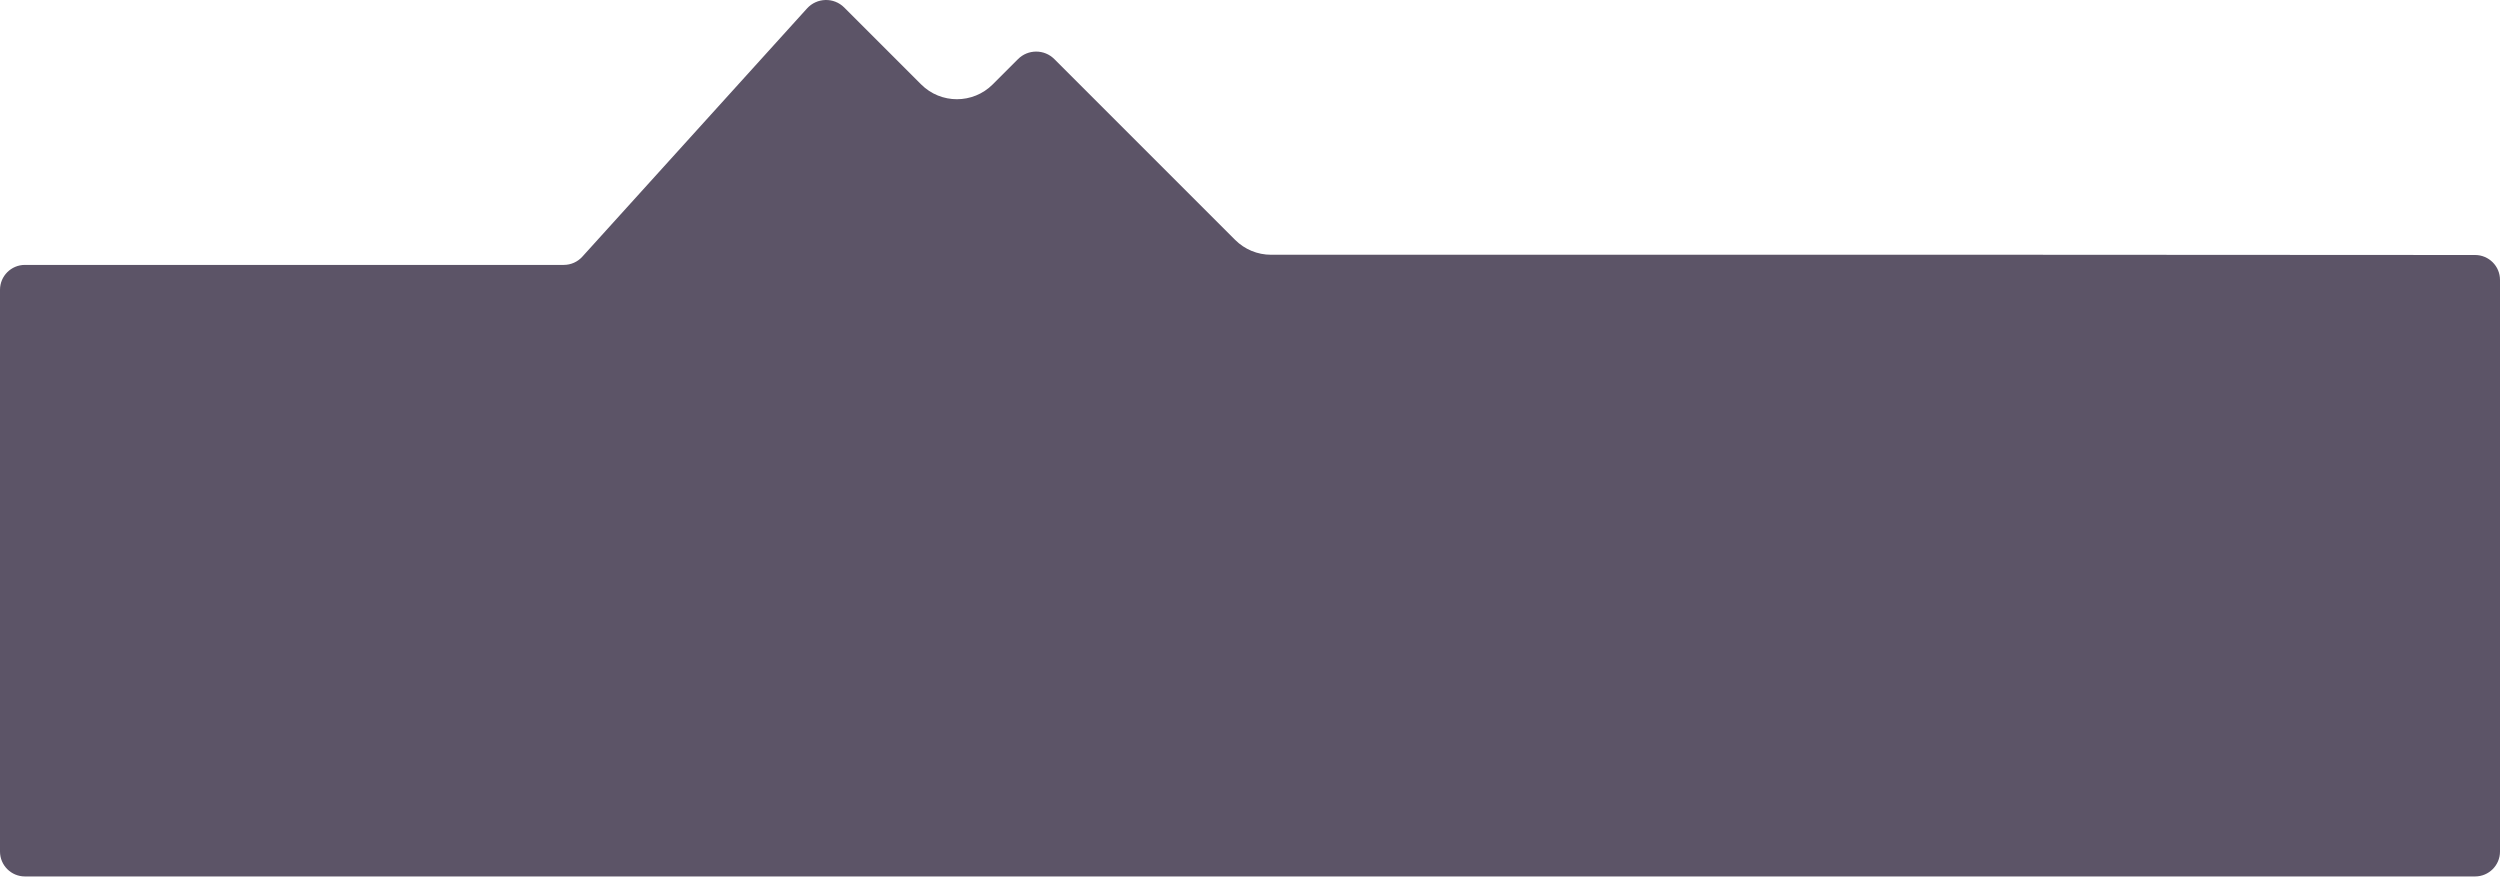
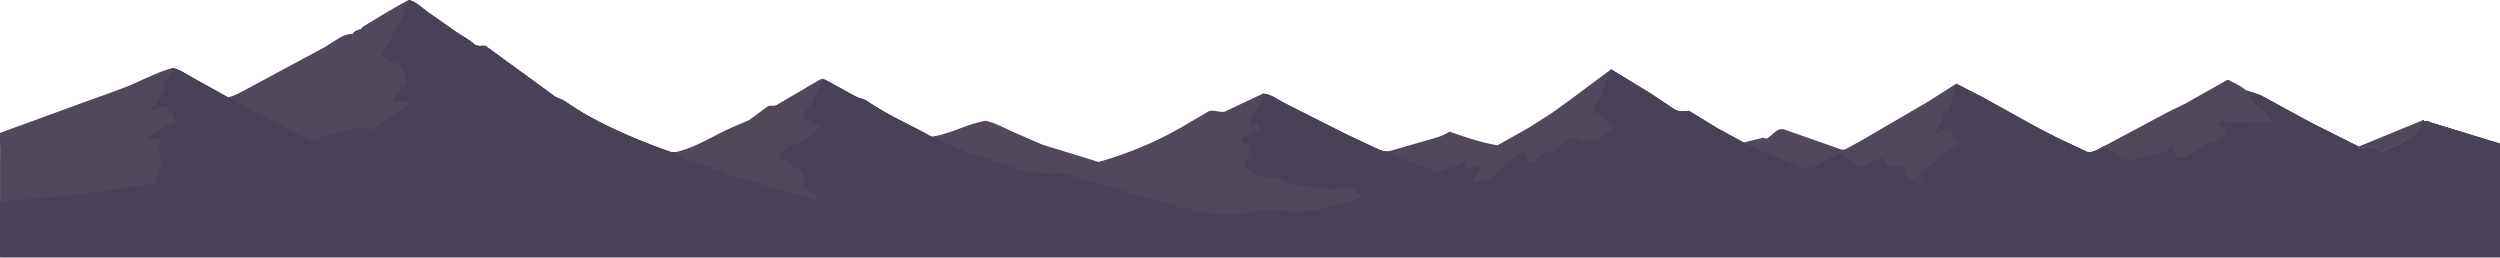
- <svg xmlns="http://www.w3.org/2000/svg" id="Layer_2" data-name="Layer 2" viewBox="0 0 3339.53 1170.77">
+ <svg xmlns="http://www.w3.org/2000/svg" id="Layer_1_Image" data-name="Layer 1 Image" viewBox="0 0 1468 151.03">
  <defs>
    <style>
      .cls-1 {
-         fill: #5c5467;
+         fill: #51485c;
+       }
+ 
+       .cls-2 {
+         fill: #494155;
      }
    </style>
  </defs>
-   <g id="Mid_Mountains" data-name="Mid Mountains">
-     <path class="cls-1" d="M3339.53,373.92v763.56c0,18.39-14.9,33.29-33.29,33.29H33.29c-18.39,0-33.29-14.9-33.29-33.29V387.15c0-18.39,14.9-33.29,33.29-33.29h719.88c9.4,0,18.37-3.98,24.68-10.95L1078.01,11.3c13.18-14.56,35.86-15.13,49.75-1.24l102.68,102.68c26.41,26.41,69.24,26.41,95.65,0l33.77-33.77c13.41-13.42,35.16-13.42,48.57,0l241.52,241.52c12.69,12.69,29.89,19.81,47.83,19.81h990.16l618.32.33c18.38,0,33.27,14.91,33.27,33.29Z" />
-   </g>
+   <polygon class="cls-1" points="699.81 123.96 699.8 123.96 697.86 121.85 697.87 121.85 699.81 123.96" />
+   <path class="cls-1" d="M426.16,102.92h-.01c-.01-.64-.19-1.09-.54-1.46.36.36.55.82.55,1.46Z" />
+   <polygon class="cls-1" points="1235.5 86.74 1235.49 86.74 1235.27 85.94 1235.28 85.94 1235.5 86.74" />
+   <path class="cls-1" d="M1276.14,87.8c-.05-.31-.09-.61-.12-.89h.01c.03.28.06.58.11.89Z" />
+   <path class="cls-1" d="M1277.01,90.55c-.22-.42-.4-.87-.54-1.34.15.47.32.92.54,1.34Z" />
+   <path class="cls-1" d="M816.3,90.28c-.36-.34-.56-.79-.61-1.48h.01c.05.68.25,1.13.6,1.48Z" />
+   <path class="cls-1" d="M1081.1,90.07c-.02-.11-.04-.23-.05-.35h.01c.01.12.02.24.04.35Z" />
+   <path class="cls-1" d="M1108.07,97.14c-.17-.19-.32-.43-.44-.71-.06-.14-.12-.28-.17-.41.06.14.12.27.18.41.12.28.26.51.43.71Z" />
+   <path class="cls-1" d="M1119.62,104.51c-.2-.2-.34-.42-.45-.66.12.24.26.46.45.66Z" />
+   <path class="cls-1" d="M861.72,99.54h0c-1.04-1.7-.61-3-.72-4.69h.01c.11,1.69-.32,2.99.72,4.69Z" />
+   <path class="cls-1" d="M866.3,104.35c-.52.79-.37,1.72-.03,2.24-.35-.51-.5-1.44.02-2.24l4.39-6.71h.01l-4.39,6.71Z" />
+   <path class="cls-1" d="M895.99,91.78c-.07-.57-.11-1.11-.16-1.55h.01c.05.44.09.98.15,1.55Z" />
+   <path class="cls-1" d="M933.74,65.75s-.04-.02-.06-.03h0s.04.01.06.03Z" />
+   <path class="cls-2" d="M1467.99,84.36l-.02,5.08v61.59H.04v-33c30.86-1.62,61.56-5.54,92.02-10.82-.97-4.07,2.6-8.26,2.43-12.42-.16-4.02-3.23-8.13.58-13.28l-8.7-.06c3.06-3.45,6.21-3.99,8.99-5.99,1.98-1.42,4.62-2.57,7.29-3.31.33-2.45-.46-4.29-2.57-6.11-1.03-.88-1.4-3.98-4.04-3.68-2.63.31-4.84,3.23-8.63,2.35,2.63-2.4,4.6-3.82,5.53-6.57.73-2.13,2.59-3.9,4.1-5.97-.68-1.13-1.4-1.53-2.17-2.07,2.39-3.27,5.49-6.23,6.35-10.17,4.05.7,7.58,3.31,11.46,5.47l21.19,11.79,19.4,10.52,28.91,14.88,3.88-.96c7.72-2.91,15.9-4.89,23.9-6.88,2.82-.7,5.34.52,7.99,1.72l21.64-14.84.7-2.45-9.79.84c1.7-4.79,5.15-8.09,8.7-10.89-.37-5.15-5.71-12.62-6.73-12.72-.74-.07-1.98.62-2.64.85-1.67-1.48-3.56-3.59-6.15-4.2l4.61-8.75c1.93-3.66,4.76-6.95,6.8-11.32,1.74-3.73,2.7-7.69,4.79-10.95C240.12,1.58,240.03.55,240,0c4.32,1.02,7.33,4.39,11.01,6.97l15.86,11.13c4.05,2.84,8.19,4.77,11.96,8.16,1.31,1.18,4.53.49,6.18.65l41.11,29.96,4.91,2.13c8.84,6.2,17.87,11.29,27.24,15.73,11.22,5.31,22.72,10.06,34.89,14.3,1.4.49,2.82.27,3.79.22l4.15,3.65,22.38,7.47c1.7.57,2.66,1.1,2.67,2.55,2.97.15,6.05.62,9.34,1.61l43.44,13.11c3.13-1.88-1.08-4.23-6.68-7.1-.96-2.54.72-8.5-2.28-10.5-2.36-1.58-5.37-1.98-6.57-5.46-1.48-.74-3.91-1.39-5.65-2.92,2.06-4.44,6.44-6.5,11.11-7.85l5.3-3.12,4.33-3.21c1.26-.93,2.47-2.09,2.42-3.29-3.01-.95-4.88-4.8-8.03-3.04-.59-1.09-.82-2.18-.97-3.3.78-.61.89-2.23,1.25-3.01,5.81-5.66,6.74-14.38,11.3-18.04l17.8,9.79c2.86,1.57,4.49,1.11,7.23,3,11.84,8.17,25.12,13.74,37.34,20.61l13.14,5.9c7.04,3.17,14.41,5.41,22.2,7.79,7.99,2.45,15.36,6.27,23.94,7.06,5.55.51,11.98,1.98,16.73.61,18.01,4.39,35.3,10.32,53.32,15.31l8.91,2.47c3.65,1.01,8.8,3.63,12.79,2.51l1.94,2.11,18.56,2.47,15.62-1.26,5.8-2.06c5.12-1.82,13.25,1.88,22.29,1.03,3.69-.35,8.27-.93,11.91-.01.45-1.13,1.31-1.44,2.5-1.76l22.62-6.14c-.19-4.24-9.49-7.4-13.46-5.71-4.8,2.04-8.75-.3-13.21-.72-8.3-.79-16.16-1.26-23.56-6.07-5.86.82-11.77-.52-15.72-4.8-6.19-2.74,2.25-6.4.91-12.91-2.03-.58-4.41-1.31-5.56-4.08l11.43-6.11-1.64-2.79c-.55-.94-2.67-.81-4.89.09,2.17-6.13,7.37-11.02,8-18.09,4.32-.14,8.93,3.55,12.97,5.59l35.9,18.12,17.64,8.3c2.59,1.22,5.47,2.41,7.78,1.75.1,1.37.81,1.81,2.13,2.31l27.21,10.15,15.96-6.41c.11,1.69-.32,2.99.72,4.69,3.39-1.08,5.57-2.61,8.97-1.9l-4.39,6.71c-.66,1.01-.24,2.24.3,2.57,1.33.8,10.23-2.81,12.32-4.88,2.8-2.76,4.33-5.28,7.86-7.5,2.4-1.51,5.75-5.57,9.06-4.31.21,1.77.17,5.27,2.67,5.18,1.55-.06,2.93-1.2,4.33-2.6l3.27-3.29c1.14-1.15,3.55.54,4.7.41l9.22-6.88c1.16-.86,3.06-2.08,4.93-2.17.96.37,2.46,2.63,4.07,2.34l11.1-1.96c1.18-2.51,3.85-3.09,5.85-4.23.61-.35,1.35-1.12,2.42-2.37-4.07-2.35-7.07-5.7-9.85-9.15l-3.2,1.51c-.69.32-1.35-.71-1.67-1.31.36.27,2.11-.11,2.2-.81.44-3.38,2.8-5.5,3.76-7.88l6.33-16.29,22.61,13.73,14.31,9.53c2.99,1.98,6.13,1.39,8.81,1.08l16.92,10.32,15.21,8.29,7.47,3.59,3.74,1.6,25.19,10.58,4.73-1.62,16.1-8.11c.18,2.61,3.39,2.37,4.75,3.54,2.06,1.76,2.65,5.02,6.07,4.66,7.38-.78,10.74-6.95,14.11-4.51.7.51,1.11,1.75,1.65,3.02,1.52,3.54,7.08-.49,9.74,1.79,2.99,2.54-.76,6.58,5.09,7.49,2.03.32,3.71,2.98,6.43,2.1-.55-1.37-1.92-2.44-1.99-3.37-.21-3.1,16.05-15.95,23.99-19.52-.12-2.38-2.2-3.85-4.2-5.09-.43-1.29.53-3.12-.87-4.94l-9.06,3.12c1.91-4.04,3.87-7.1,4.59-10.91.21-.9,1.86-1.71,2.66-2.09l4.06-13.06c.41-1.33.92-2.02,2.1-2.02l13.85,7.11,32.7,18.1,11.16,5.74,17.28,8.14c3.02,1.42,7.62-1.75,10.11-3.08l.22.8c2.16,1.25,5.6,2.12,7.63,4.18,7.37,7.51,14.15-1.23,27.62-1.48,1.38-.58,3-3.06,5.28-2.53.2,1.96.91,4.77,2.85,5.36,7.39,2.21,11.61-9.31,22.45-8.28,1.35-2.11,4.48-3.25,5.99-6.27.78-1.57-3.77-2.47-4.32-5.18-.18-.89.23-1.5,1.44-1.7,2.89.25,6.52.72,9.86,1.73l13.52-1.35c1.24-.12,5.07,1.99,5.12-.02.15-5.64-6.58-7.38-9.2-10.66-2.07-2.59-2.38-5.25-4.78-7.44l8.33,2.76,30.16,16.41,27.53,13.8-.1,1.46c4.48-1.9,9.56-1.08,13.92,1.55l9.47-3.93,9.07-5.52c3-1.83,2.95-7.12,5.67-9.18.25.91.92.69,1.25.61-.77.98.03,2.43,1.04,1.89l1.95-1.07,40.75,12.48Z" />
+   <path class="cls-1" d="M1423.96,72.14c-.03-.21-.02-.43.06-.65-.07.22-.09.44-.06.65Z" />
+   <path class="cls-1" d="M1424.26,71.06c-.11.13-.19.28-.24.43.05-.15.12-.3.23-.43h.01Z" />
+   <path class="cls-1" d="M1423,70.45c-2.72,2.06-2.67,7.35-5.67,9.18l-9.07,5.52-9.47,3.93c-4.36-2.63-9.44-3.45-13.92-1.55l.1-1.46,38.03-15.62Z" />
+   <path class="cls-1" d="M1427.25,71.88h-.01c-.72-.83-1.91-1.07-2.98-.82-.11.13-.19.28-.24.43-.07.22-.09.44-.06.65-.03-.21-.02-.43.06-.65.05-.15.12-.3.23-.43-.33.08-.99.29-1.24-.61-2.72,2.06-2.67,7.35-5.67,9.18l-9.07,5.52-9.47,3.93c-4.36-2.63-9.44-3.45-13.92-1.55l.1-1.46-27.53-13.8-30.16-16.41-8.33-2.76h-.01c-2.13-1.93-6.08-4.14-8.5-5.15-.72-.3-1.78-1.51-3.14-.74l-23.73,13.43-11.1,5.45-37.2,19.85.22.8h-.01l-.22-.8c-2.49,1.34-7.08,4.5-10.1,3.08l-17.28-8.14-11.16-5.74-32.7-18.1-13.85-7.11h-.01l-.9-.73c-.25-.2-.95.18-1.47.51l-15.82,10.07-37.95,22.15-7.22,3.99c-1.76.97-3.96,2.43-5.63,1.85l-33.34-11.7c-5.74-2.01-8.79,7.58-12.31,4.74l-11.7,2.87-15.21-8.29-16.92-10.32c-2.68.31-5.82.9-8.81-1.08l-14.31-9.53-22.61-13.73-6.33,16.29c-.36.89-.92,1.75-1.5,2.65.57-.9,1.13-1.76,1.49-2.65l6.33-16.29-23.03,17.19-11.62,8.4-13.5,8.6-18.47,10.4c-9.32-1.5-19.05-4.78-28.23-8.05-4.21,2.91-9.01,3.91-13.75,5.28l-21.66,6.25c.05.68.25,1.13.6,1.48-.36-.34-.56-.79-.61-1.48-2.31.66-5.18-.53-7.77-1.75l-17.64-8.3-35.9-18.12c-4.04-2.04-8.65-5.73-12.97-5.59-.63,7.07-5.83,11.96-8,18.09h0c2.17-6.13,7.37-11.02,8-18.09l-21.86,10.34c-2.47,1.17-7.47-1.4-9.99.07l-14.61,8.58c-15.95,9.36-32.5,16.08-49.82,21.08l-33.03-10.18-16.08-6.94c-5.73-2.46-10.82-5.58-17.15-7.08-11.78,1.99-22.16,8.42-32.02,9.29-12.22-6.87-25.5-12.44-37.34-20.61-2.74-1.89-4.37-1.43-7.23-3l-17.8-9.79h0c-1.19-.66-1.79-.77-3.45.2l-25.09,14.7c-1.07.63-3.29.23-4.72.46l-11.36,8.38-9.4,4.01c-11.44,4.88-21.54,12.04-33.48,14.7-.97.05-2.39.27-3.79-.22-12.17-4.24-23.67-8.99-34.89-14.3-9.37-4.44-18.4-9.53-27.24-15.73l-4.91-2.13-41.11-29.96c-1.65-.16-4.87.53-6.18-.65-3.77-3.39-7.91-5.32-11.96-8.16l-15.86-11.13C247.34,4.39,244.33,1.02,240.01,0c.03.55.12,1.58-.12,2.04-.26.41-.51.83-.74,1.25.23-.42.47-.84.73-1.25C240.12,1.58,240.03.55,240,0c-8.22,4.27-16.35,9.24-24.67,14.34-1.4.86-2.76,1.32-3.28,2.66-1.75.43-4.05,1.01-5,2.99-4.4-.31-8.04,2.45-11.56,4.67l-4.63,2.92-41.8,22.46c-5.13,2.76-9.77,5.66-15.18,7.15l-21.19-11.79c-3.88-2.16-7.41-4.77-11.46-5.47-.86,3.94-3.96,6.9-6.35,10.17h-.01c2.39-3.27,5.49-6.23,6.35-10.17-10.17,2.82-19.42,8.22-29.21,11.87l-10.14,3.77-9.82,3.48L.03,78.03l-.03,5.59.07,4.99-.04,10.42v19h.01v33h1467.94v-61.59l.02-5.08-40.75-12.48ZM101.81,67.97c-.2-.31-.42-.61-.68-.9.26.29.49.59.68.9ZM92.94,58.14c.73-2.13,2.59-3.9,4.1-5.97-.2-.32-.39-.57-.58-.8.2.22.4.48.59.8-1.51,2.07-3.37,3.84-4.1,5.97-.12.34-.25.67-.4.97.14-.3.27-.63.39-.97ZM88.82,63.45c-.44.4-.91.81-1.4,1.26.49-.46.95-.87,1.4-1.26ZM86.66,81.13c-.09.1-.18.21-.28.32h-.01c.09-.11.19-.22.29-.32ZM92.06,107.21c-.03-.12-.05-.24-.07-.36.03.12.05.24.08.36h-.01ZM94.5,94.79c.04.88-.09,1.76-.32,2.64.22-.88.35-1.76.31-2.64-.16-4.02-3.23-8.13.58-13.28h.01c-3.81,5.15-.74,9.26-.58,13.28ZM102.66,72.15h-.01c.12-.87.09-1.66-.08-2.41.18.75.21,1.54.09,2.41ZM228.3,24.31l-4.61,8.75h-.01l4.61-8.75c.12-.23.25-.46.38-.68-.13.22-.25.45-.37.68ZM230.51,60.02h-.01c.44-1.25,1.01-2.4,1.67-3.47-.65,1.07-1.22,2.22-1.66,3.47ZM235.1,12.99c-.35.75-.72,1.47-1.12,2.16.39-.69.76-1.41,1.11-2.16.37-.79.7-1.59,1.02-2.38-.31.79-.64,1.59-1.01,2.38ZM238.14,44.98c.22.53.41,1.07.56,1.6-.16-.53-.35-1.07-.56-1.6ZM239.2,49.13c-.01-.16-.02-.32-.04-.49.02.17.04.33.05.49h-.01ZM426.15,102.92c-.01-.64-.19-1.09-.54-1.46.36.36.55.82.55,1.46h-.01ZM457.76,91.66h-.01c.16-.35.34-.68.53-1-.19.32-.36.65-.52,1ZM463.4,94.58h0c.09.27.2.53.31.76-.12-.23-.22-.49-.32-.76ZM470.7,100.7c.28.33.49.72.65,1.14-.17-.42-.38-.8-.65-1.14ZM472.25,110.54c-.48-1.27-.3-3.39-.37-5.45.08,2.06-.1,4.18.38,5.45h-.01ZM472.88,71.15c-.59-1.09-.82-2.18-.97-3.3h.01c.15,1.12.38,2.21.97,3.3h-.01ZM473.04,65.17c.04-.12.08-.23.12-.33h.01c-.05.1-.09.21-.13.33ZM474.76,63.07c.48-.61.93-1.24,1.35-1.89-.41.65-.85,1.28-1.35,1.89ZM480.35,75.73c.14-.19.26-.38.35-.58-.09.2-.2.39-.35.58ZM480.88,74.59c.02-.14.04-.27.03-.4h.01c.01.13-.01.26-.04.4ZM699.8,123.96l-1.94-2.11h.01l1.94,2.11h-.01ZM728.5,81.94h.01c.14.35.31.66.48.95-.18-.29-.35-.6-.49-.95ZM733.15,98.93h0c.2.22.41.43.62.63-.22-.19-.43-.41-.63-.63ZM733.42,90.88c.62-1.42,1.02-3.02.64-4.86h.01c.38,1.84-.02,3.44-.65,4.86ZM739.93,75.83l-1.64-2.79s-.03-.05-.05-.08c.02.02.04.05.06.08l1.64,2.79h-.01ZM773.99,124.13h-.01c.11-.29.26-.52.42-.71-.16.2-.3.43-.41.71ZM799.1,116.23s0-.08,0-.11c0,.04.02.07.02.11h-.01ZM861.71,99.54c-1.04-1.7-.61-3-.72-4.69h.01c.11,1.69-.32,2.99.72,4.69h0ZM866.3,104.35c-.52.79-.37,1.72-.03,2.24-.35-.51-.5-1.44.02-2.24l4.39-6.71h.01l-4.39,6.71ZM879.49,101.46c.46-.48.88-.95,1.31-1.41-.41.46-.84.93-1.31,1.41ZM895.83,90.23h.01c.05.44.09.98.15,1.55-.07-.57-.11-1.11-.16-1.55ZM902.84,92.81h-.01l3.27-3.29h.01l-3.27,3.29ZM933.68,65.72s-.01-.01-.01-.01h.01s.04.02.06.04c-.02,0-.04-.02-.06-.03ZM935.88,64.9c-.02.14-.1.26-.22.37.12-.12.19-.24.21-.37.14-1.11.49-2.09.94-2.98-.44.89-.79,1.87-.93,2.98ZM940.13,81.26h-.01c.03-.06.06-.12.09-.17-.03.05-.05.11-.08.17ZM939.6,66.79c-.36-.42-.71-.85-1.06-1.28h.01c.35.43.7.86,1.05,1.28.72.86,1.45,1.7,2.21,2.51-.77-.81-1.5-1.65-2.21-2.51ZM948.2,74.89c.06-.07.13-.15.19-.23h.01c-.07.08-.14.16-.2.23ZM1081.05,89.72h.01c.01.12.02.24.04.35-.02-.11-.04-.23-.05-.35ZM1107.63,96.43c-.06-.14-.12-.28-.17-.41.06.14.12.27.18.41.12.28.26.51.43.71-.17-.19-.32-.43-.44-.71ZM1119.17,103.85c.12.24.26.46.45.66-.2-.2-.34-.42-.45-.66ZM1128.89,107.81s-.03-.08-.05-.12c.02.04.04.08.06.12h-.01ZM1136.77,78.01h-.01c.24-.5.48-1,.72-1.47-.23.47-.47.97-.71,1.47ZM1139.84,71.73c.26-.6.51-1.2.73-1.8-.21.6-.46,1.2-.73,1.8ZM1141.36,67.1c-.12.65-.29,1.29-.48,1.91.19-.62.35-1.26.47-1.91.01-.06.03-.11.06-.17-.02.06-.04.11-.05.17ZM1145.82,74.89h.01c.08.11.16.22.22.33-.07-.11-.15-.22-.23-.33ZM1146.23,75.55c.12.22.19.44.25.65-.06-.21-.14-.43-.25-.65ZM1146.6,79.38c-.05-.36-.03-.76,0-1.18-.02.42-.04.81,0,1.18ZM1146.69,79.83c-.05-.14-.07-.28-.09-.44.02.15.05.3.1.44h-.01ZM1148.08,51.95l-4.06,13.06h-.01l4.06-13.06c.08-.25.16-.48.25-.68-.08.2-.16.43-.24.68ZM1150.89,84.92c-.02-.37-.09-.72-.19-1.05.11.33.18.68.2,1.05h-.01ZM1276.02,86.91h.01c.03.28.06.58.11.89-.05-.31-.09-.61-.12-.89ZM1301.33,83.99h-.01c.08-.13.18-.26.28-.38-.1.12-.18.25-.27.38ZM1302.99,72.54c-.06-.33-.05-.61.05-.85-.09.24-.1.53-.04.85.02.09.04.17.06.26-.03-.09-.05-.17-.07-.26ZM1307.32,77.72c-.19.38-.4.73-.64,1.05.23-.32.44-.67.63-1.05.1-.19.11-.37.07-.55.05.18.04.36-.06.55ZM1323.73,60.54c-.39-.48-.71-.97-1-1.46.29.49.62.98,1.01,1.46.08.1.16.2.25.3-.1-.1-.18-.2-.26-.3ZM1332.91,71.42c.01-.07.02-.14.02-.22.02-.56-.03-1.07-.14-1.56.12.49.17,1,.15,1.56,0,.08-.01.15-.03.22Z" />
+   <path class="cls-1" d="M426.16,102.92h-.01c-.01-.64-.19-1.09-.54-1.46.36.36.55.82.55,1.46Z" />
+   <polygon class="cls-1" points="699.81 123.96 699.8 123.96 697.86 121.85 697.87 121.85 699.81 123.96" />
+   <path class="cls-1" d="M816.3,90.28c-.36-.34-.56-.79-.61-1.48h.01c.05.68.25,1.13.6,1.48Z" />
+   <path class="cls-1" d="M861.72,99.54h0c-1.04-1.7-.61-3-.72-4.69h.01c.11,1.69-.32,2.99.72,4.69Z" />
+   <path class="cls-1" d="M866.3,104.35c-.52.79-.37,1.72-.03,2.24-.35-.51-.5-1.44.02-2.24l4.39-6.71h.01l-4.39,6.71Z" />
+   <path class="cls-1" d="M895.99,91.78c-.07-.57-.11-1.11-.16-1.55h.01c.05.44.09.98.15,1.55Z" />
+   <path class="cls-1" d="M933.74,65.75s-.04-.02-.06-.03h0s.04.01.06.03Z" />
+   <path class="cls-1" d="M1081.1,90.07c-.02-.11-.04-.23-.05-.35h.01c.01.12.02.24.04.35Z" />
+   <path class="cls-1" d="M1108.07,97.14c-.17-.19-.32-.43-.44-.71-.06-.14-.12-.28-.17-.41.06.14.12.27.18.41.12.28.26.51.43.71Z" />
+   <path class="cls-1" d="M1119.62,104.51c-.2-.2-.34-.42-.45-.66.12.24.26.46.45.66Z" />
+   <polygon class="cls-1" points="1235.5 86.74 1235.49 86.74 1235.27 85.94 1235.28 85.94 1235.5 86.74" />
+   <path class="cls-1" d="M1276.14,87.8c-.05-.31-.09-.61-.12-.89h.01c.03.28.06.58.11.89Z" />
+   <path class="cls-1" d="M1277.01,90.55c-.22-.42-.4-.87-.54-1.34.15.47.32.92.54,1.34Z" />
+   <path class="cls-1" d="M1423.96,72.14c-.03-.21-.02-.43.06-.65-.07.22-.09.44-.06.65Z" />
+   <path class="cls-1" d="M1424.26,71.06c-.11.13-.19.28-.24.43.05-.15.12-.3.23-.43h.01Z" />
+   <path class="cls-2" d="M1468,84.36l-.02,5.08v61.59H.05v-33c30.86-1.62,61.56-5.54,92.02-10.82-.97-4.07,2.6-8.26,2.43-12.42-.16-4.02-3.23-8.13.58-13.28l-8.7-.06c3.06-3.45,6.21-3.99,8.99-5.99,1.98-1.42,4.62-2.57,7.29-3.31.33-2.45-.46-4.29-2.57-6.11-1.03-.88-1.4-3.98-4.04-3.68-2.63.31-4.84,3.23-8.63,2.35,2.63-2.4,4.6-3.82,5.53-6.57.73-2.13,2.59-3.9,4.1-5.97-.68-1.13-1.4-1.53-2.17-2.07,2.39-3.27,5.49-6.23,6.35-10.17,4.05.7,7.58,3.31,11.46,5.47l21.19,11.79,19.4,10.52,28.91,14.88,3.88-.96c7.72-2.91,15.9-4.89,23.9-6.88,2.82-.7,5.34.52,7.99,1.72l21.64-14.84.7-2.45-9.79.84c1.7-4.79,5.15-8.09,8.7-10.89-.37-5.15-5.71-12.62-6.73-12.72-.74-.07-1.98.62-2.64.85-1.67-1.48-3.56-3.59-6.15-4.2l4.61-8.75c1.93-3.66,4.76-6.95,6.8-11.32,1.74-3.73,2.7-7.69,4.79-10.95.24-.46.15-1.49.12-2.04,4.32,1.02,7.33,4.39,11.01,6.97l15.86,11.13c4.05,2.84,8.19,4.77,11.96,8.16,1.31,1.18,4.53.49,6.18.65l41.11,29.96,4.91,2.13c8.84,6.2,17.87,11.29,27.24,15.73,11.22,5.31,22.72,10.06,34.89,14.3,1.4.49,2.82.27,3.79.22l4.15,3.65,22.38,7.47c1.7.57,2.66,1.1,2.67,2.55,2.97.15,6.05.62,9.34,1.61l43.44,13.11c3.13-1.88-1.08-4.23-6.68-7.1-.96-2.54.72-8.5-2.28-10.5-2.36-1.58-5.37-1.98-6.57-5.46-1.48-.74-3.91-1.39-5.65-2.92,2.06-4.44,6.44-6.5,11.11-7.85l5.3-3.12,4.33-3.21c1.26-.93,2.47-2.09,2.42-3.29-3.01-.95-4.88-4.8-8.03-3.04-.59-1.09-.82-2.18-.97-3.3.78-.61.89-2.23,1.25-3.01,5.81-5.66,6.74-14.38,11.3-18.04l17.8,9.79c2.86,1.57,4.49,1.11,7.23,3,11.84,8.17,25.12,13.74,37.34,20.61l13.14,5.9c7.04,3.17,14.41,5.41,22.2,7.79,7.99,2.45,15.36,6.27,23.94,7.06,5.55.51,11.98,1.98,16.73.61,18.01,4.39,35.3,10.32,53.32,15.31l8.91,2.47c3.65,1.01,8.8,3.63,12.79,2.51l1.94,2.11,18.56,2.47,15.62-1.26,5.8-2.06c5.12-1.82,13.25,1.88,22.29,1.03,3.69-.35,8.27-.93,11.91-.01.45-1.13,1.31-1.44,2.5-1.76l22.62-6.14c-.19-4.24-9.49-7.4-13.46-5.71-4.8,2.04-8.75-.3-13.21-.72-8.3-.79-16.16-1.26-23.56-6.07-5.86.82-11.77-.52-15.72-4.8-6.19-2.74,2.25-6.4.91-12.91-2.03-.58-4.41-1.31-5.56-4.08l11.43-6.11-1.64-2.79c-.55-.94-2.67-.81-4.89.09,2.17-6.13,7.37-11.02,8-18.09,4.32-.14,8.93,3.55,12.97,5.59l35.9,18.12,17.64,8.3c2.59,1.22,5.47,2.41,7.78,1.75.1,1.37.81,1.81,2.13,2.31l27.21,10.15,15.96-6.41c.11,1.69-.32,2.99.72,4.69,3.39-1.08,5.57-2.61,8.97-1.9l-4.39,6.71c-.66,1.01-.24,2.24.3,2.57,1.33.8,10.23-2.81,12.32-4.88,2.8-2.76,4.33-5.28,7.86-7.5,2.4-1.51,5.75-5.57,9.06-4.31.21,1.77.17,5.27,2.67,5.18,1.55-.06,2.93-1.2,4.33-2.6l3.27-3.29c1.14-1.15,3.55.54,4.7.41l9.22-6.88c1.16-.86,3.06-2.08,4.93-2.17.96.37,2.46,2.63,4.07,2.34l11.1-1.96c1.18-2.51,3.85-3.09,5.85-4.23.61-.35,1.35-1.12,2.42-2.37-4.07-2.35-7.07-5.7-9.85-9.15l-3.2,1.51c-.69.32-1.35-.71-1.67-1.31.36.27,2.11-.11,2.2-.81.44-3.38,2.8-5.5,3.76-7.88l6.33-16.29,22.61,13.73,14.31,9.53c2.99,1.98,6.13,1.39,8.81,1.08l16.92,10.32,15.21,8.29,7.47,3.59,3.74,1.6,25.19,10.58,4.73-1.62,16.1-8.11c.18,2.61,3.39,2.37,4.75,3.54,2.06,1.76,2.65,5.02,6.07,4.66,7.38-.78,10.74-6.95,14.11-4.51.7.51,1.11,1.75,1.65,3.02,1.52,3.54,7.08-.49,9.74,1.79,2.99,2.54-.76,6.58,5.09,7.49,2.03.32,3.71,2.98,6.43,2.1-.55-1.37-1.92-2.44-1.99-3.37-.21-3.1,16.05-15.95,23.99-19.52-.12-2.38-2.2-3.85-4.2-5.09-.43-1.29.53-3.12-.87-4.94l-9.06,3.12c1.91-4.04,3.87-7.1,4.59-10.91.21-.9,1.86-1.71,2.66-2.09l4.06-13.06c.41-1.33.92-2.02,2.1-2.02l13.85,7.11,32.7,18.1,11.16,5.74,17.28,8.14c3.02,1.42,7.62-1.75,10.11-3.08l.22.8c2.16,1.25,5.6,2.12,7.63,4.18,7.37,7.51,14.15-1.23,27.62-1.48,1.38-.58,3-3.06,5.28-2.53.2,1.96.91,4.77,2.85,5.36,7.39,2.21,11.61-9.31,22.45-8.28,1.35-2.11,4.48-3.25,5.99-6.27.78-1.57-3.77-2.47-4.32-5.18-.18-.89.23-1.5,1.44-1.7,2.89.25,6.52.72,9.86,1.73l13.52-1.35c1.24-.12,5.07,1.99,5.12-.02.15-5.64-6.58-7.38-9.2-10.66-2.07-2.59-2.38-5.25-4.78-7.44l8.33,2.76,30.16,16.41,27.53,13.8-.1,1.46c4.48-1.9,9.56-1.08,13.92,1.55l9.47-3.93,9.07-5.52c3-1.83,2.95-7.12,5.67-9.18.25.91.92.69,1.25.61-.77.98.03,2.43,1.04,1.89l1.95-1.07,40.75,12.48Z" />
</svg>
